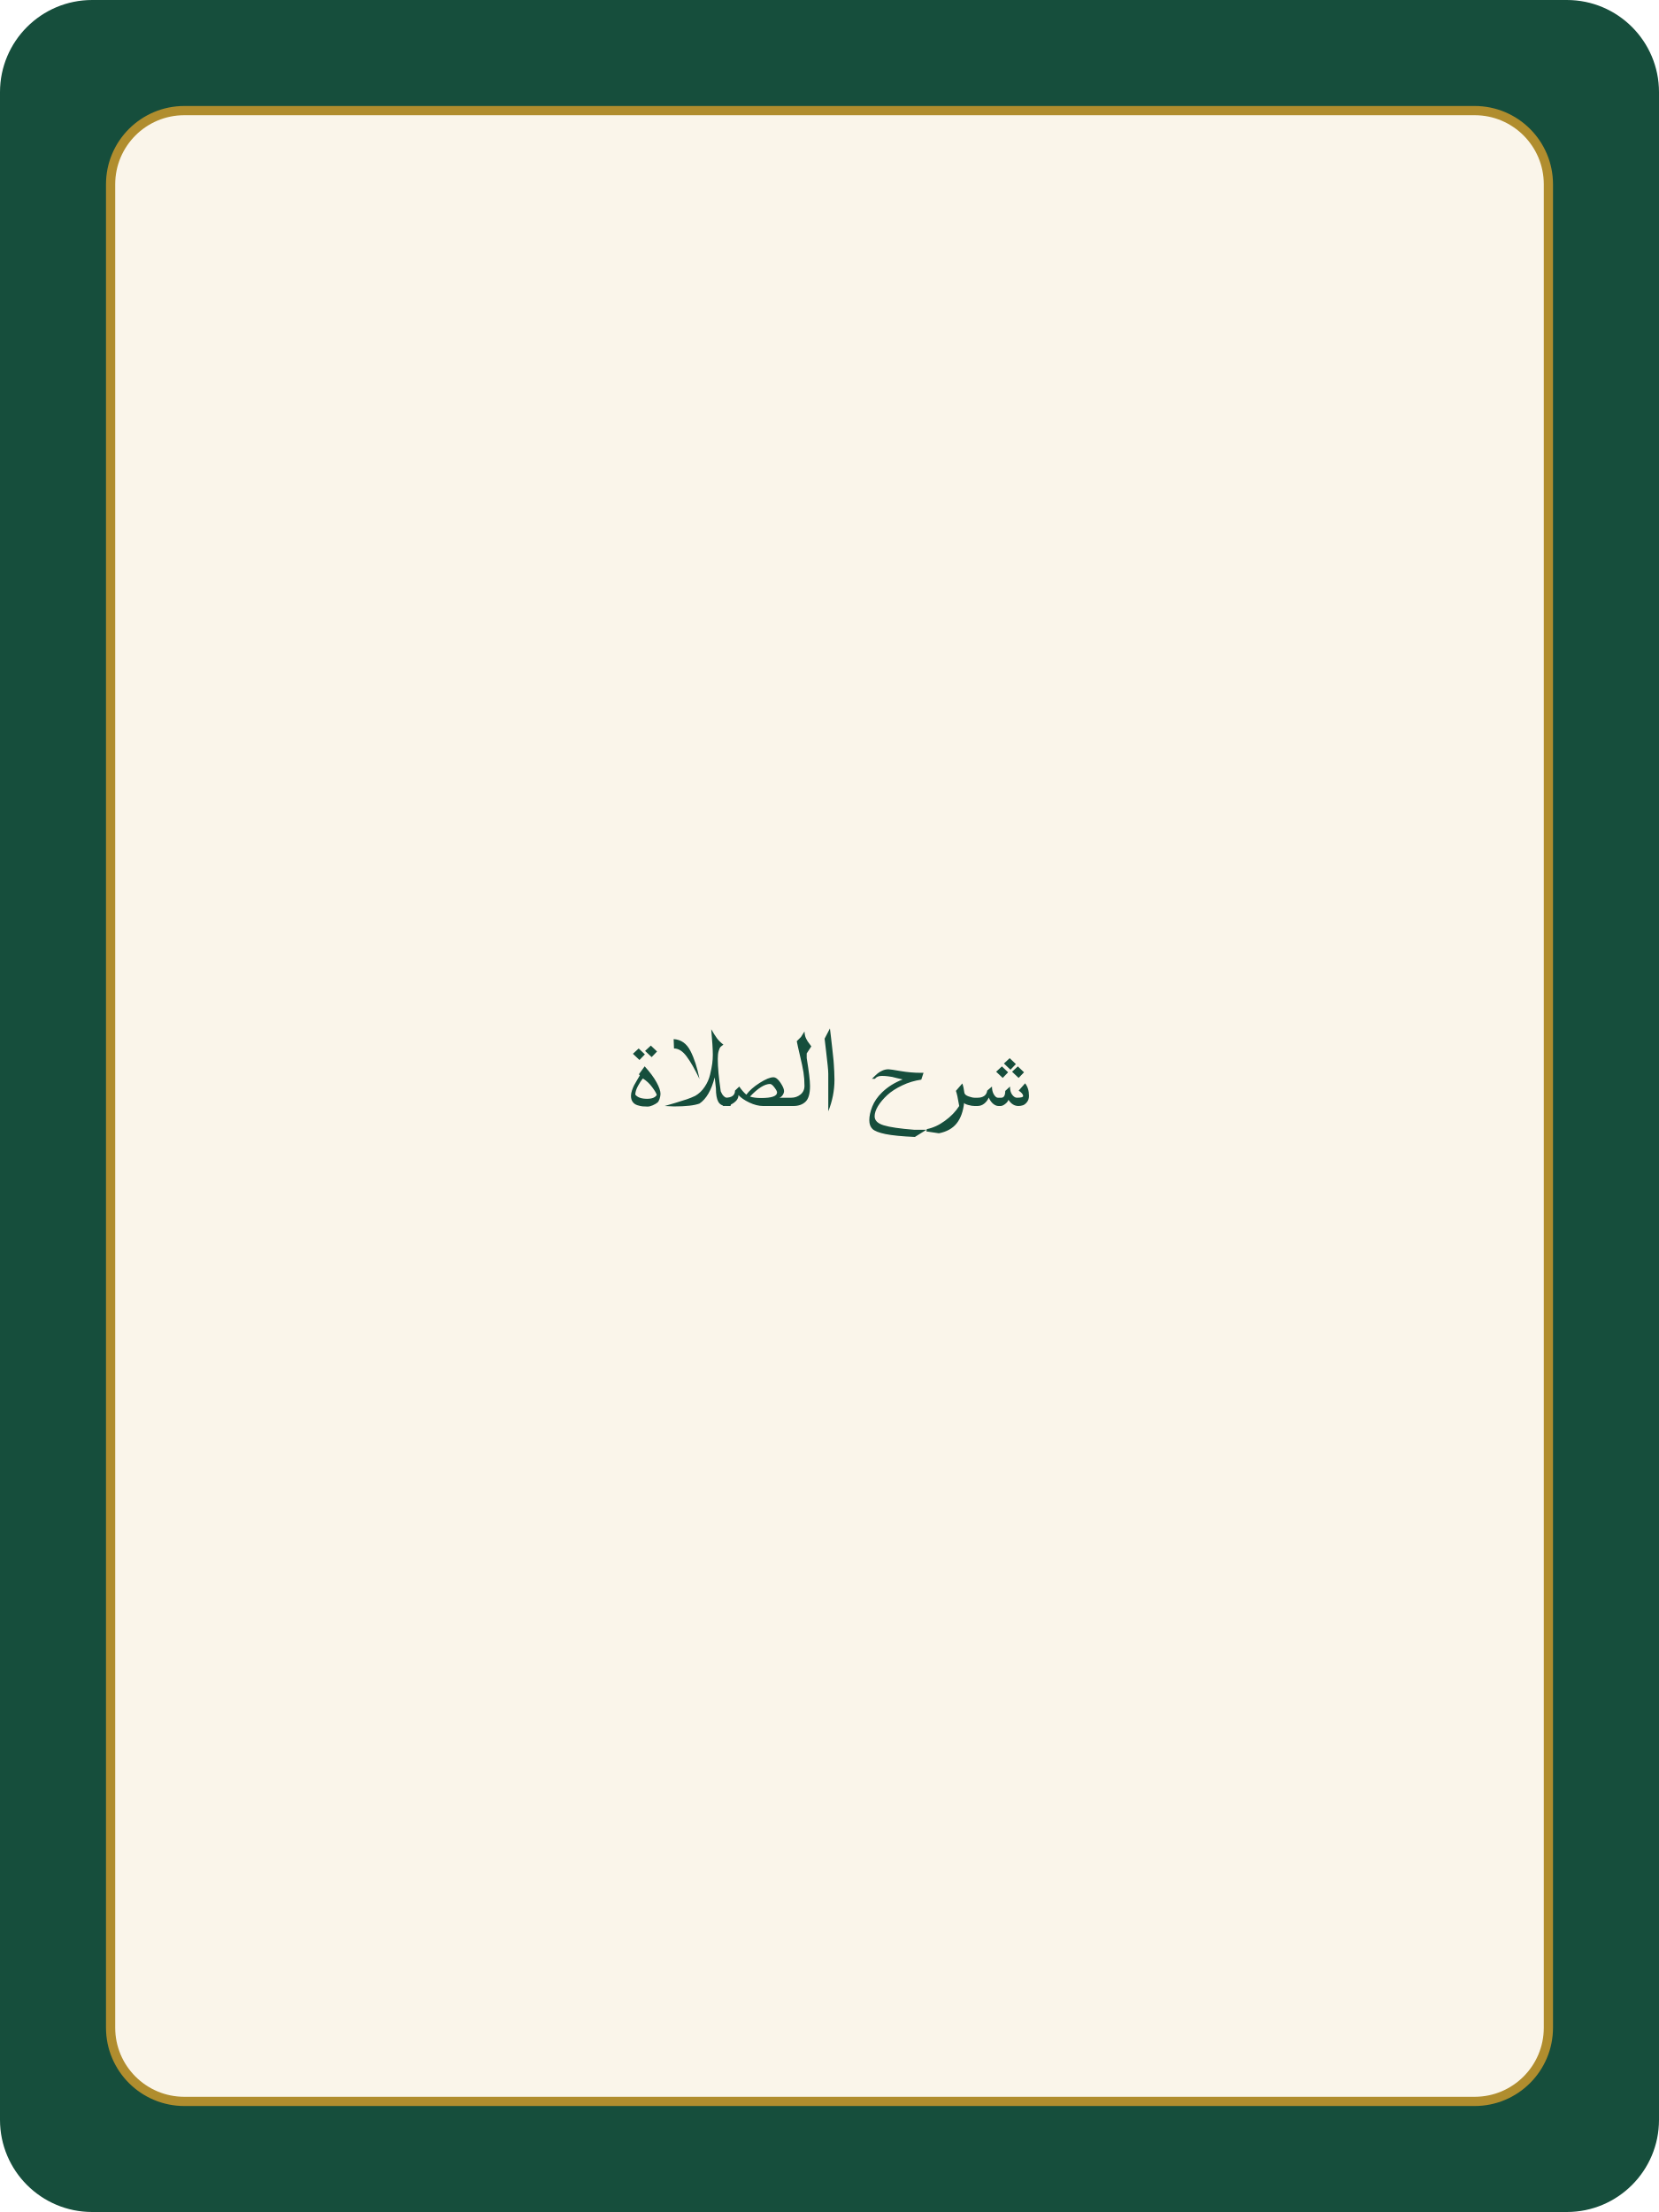
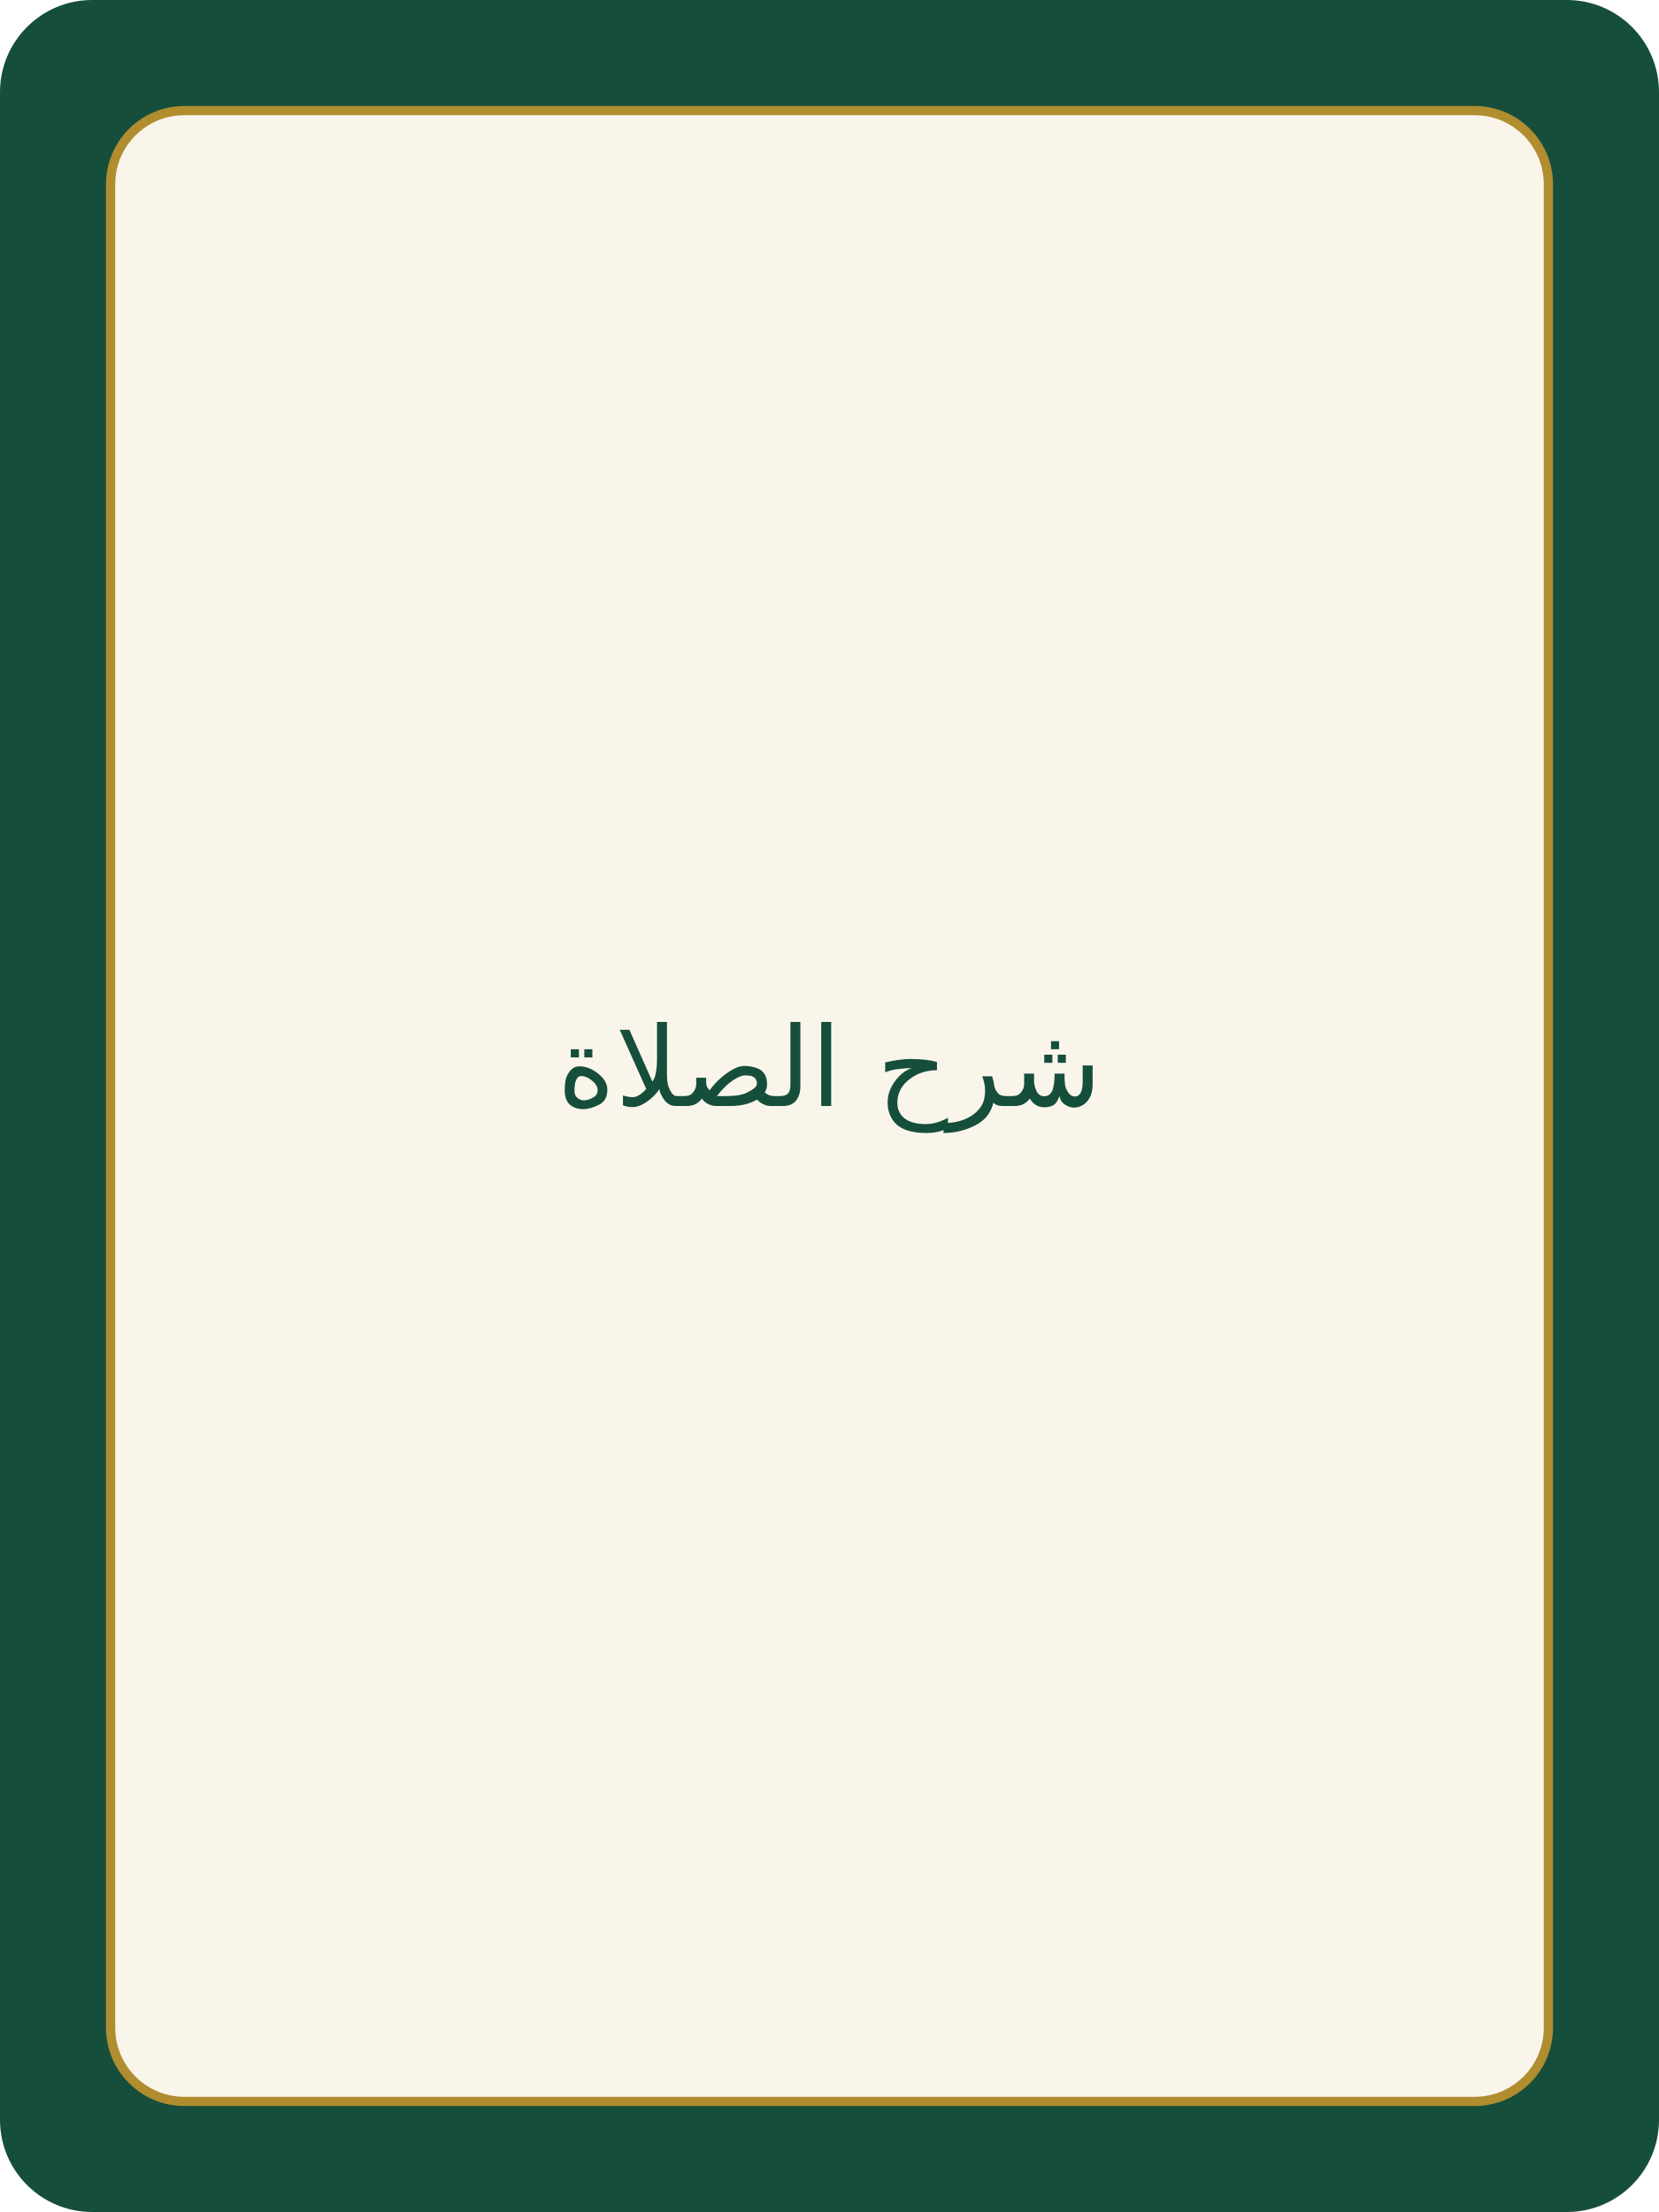
<svg xmlns="http://www.w3.org/2000/svg" width="360" height="480" viewBox="0 0 360 480" role="img" aria-label="شرح الصلاة">
  <rect width="360" height="480" rx="20" fill="#164E3C" />
  <rect x="24" y="24" width="312" height="432" rx="16" fill="#FAF5EA" stroke="#B08D2E" stroke-width="2" />
-   <text x="180" y="240" text-anchor="middle" fill="#164E3C" font-family="Amiri, serif" font-size="24">شرح الصلاة</text>
+   <text x="180" y="240" text-anchor="middle" fill="#164E3C" font-family="Almarai, sans-serif" font-size="24">شرح الصلاة</text>
</svg>
